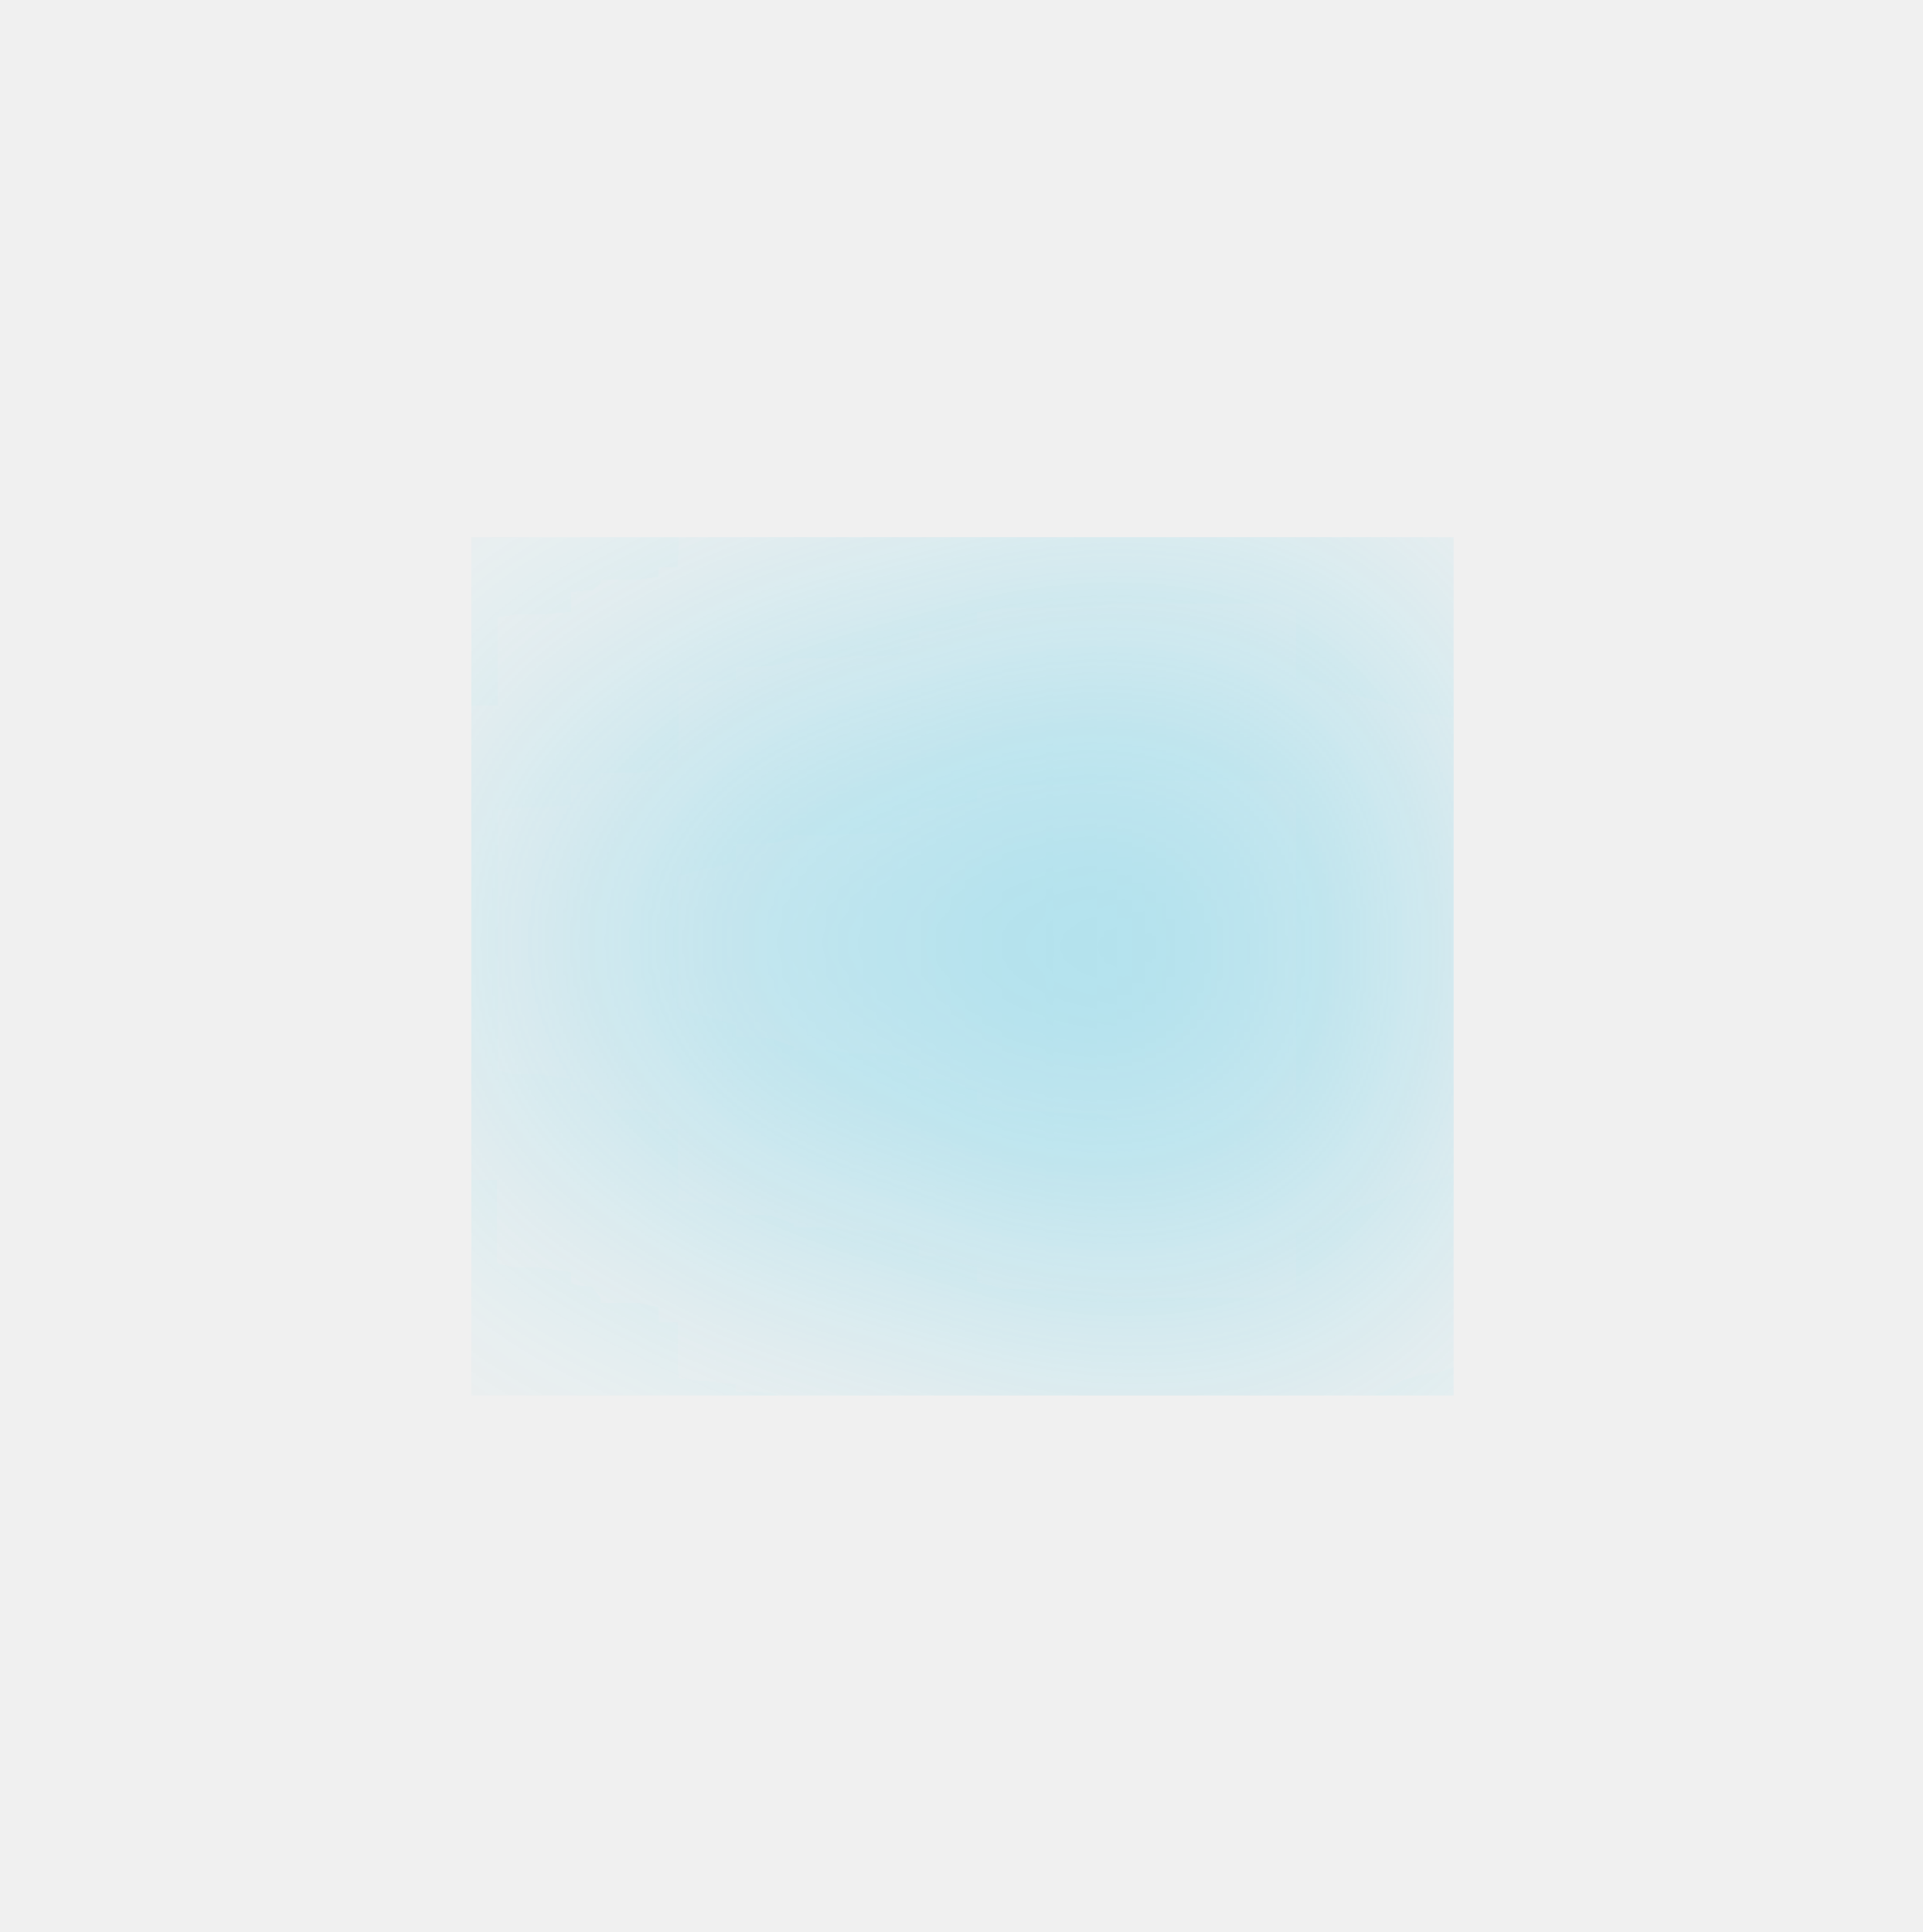
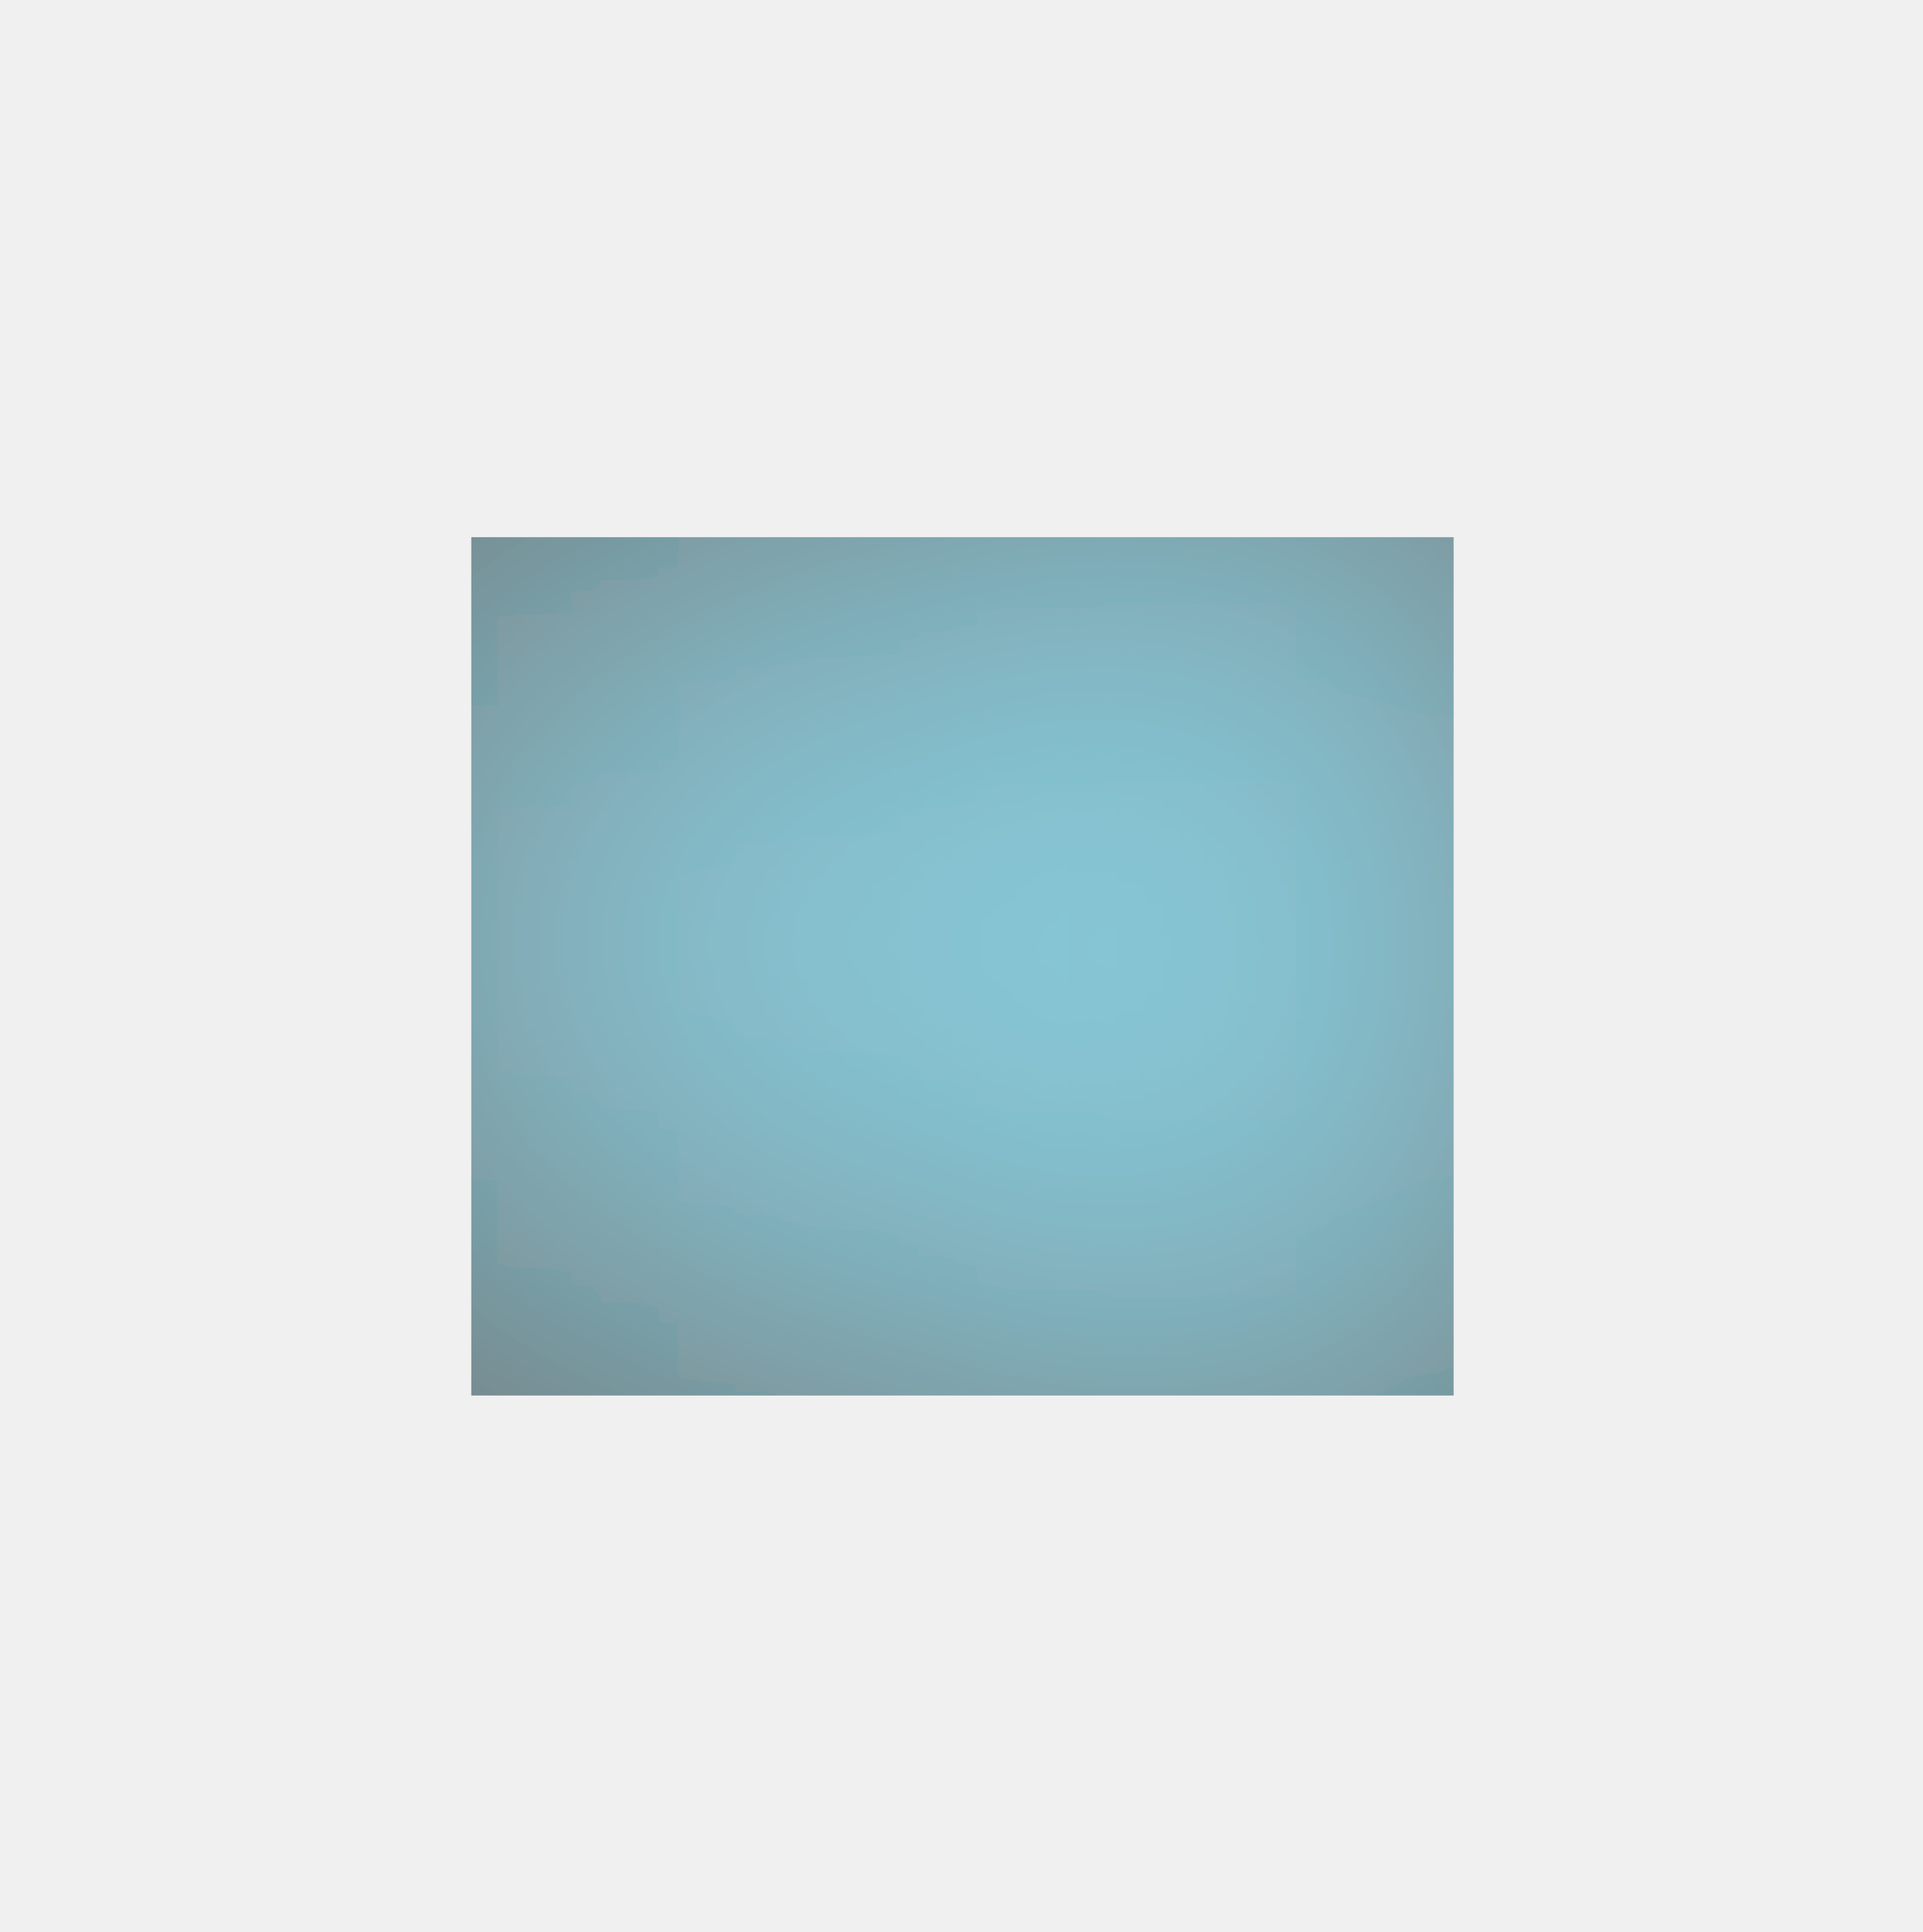
<svg xmlns="http://www.w3.org/2000/svg" width="204" height="205" viewBox="0 0 204 205" fill="none">
  <g opacity="0.5" clip-path="url(#clip0_116_1892)" filter="url(#filter0_f_116_1892)">
    <path d="M120.096 57V148.076L146.71 129.535V69.652L120.096 57ZM107.718 128.184L86.29 136.369V64.916L107.718 70.464V128.184ZM57.511 126.085L73.911 122.294V76.688L57.589 74.388L57.511 126.085Z" fill="#25C2E8" />
  </g>
  <defs>
    <filter id="filter0_f_116_1892" x="-6.688" y="0.312" width="217.597" height="204.452" filterUnits="userSpaceOnUse" colorInterpolationFilters="sRGB">
-       <feFlood flood-opacity="0" result="BackgroundImageFix" />
+       <feFlood floodOpacity="0" result="BackgroundImageFix" />
      <feBlend mode="normal" in="SourceGraphic" in2="BackgroundImageFix" result="shape" />
      <feGaussianBlur stdDeviation="28.344" result="effect1_foregroundBlur_116_1892" />
    </filter>
    <clipPath id="clip0_116_1892">
      <rect width="104.221" height="91.076" fill="white" transform="translate(50 57)" />
    </clipPath>
  </defs>
</svg>
